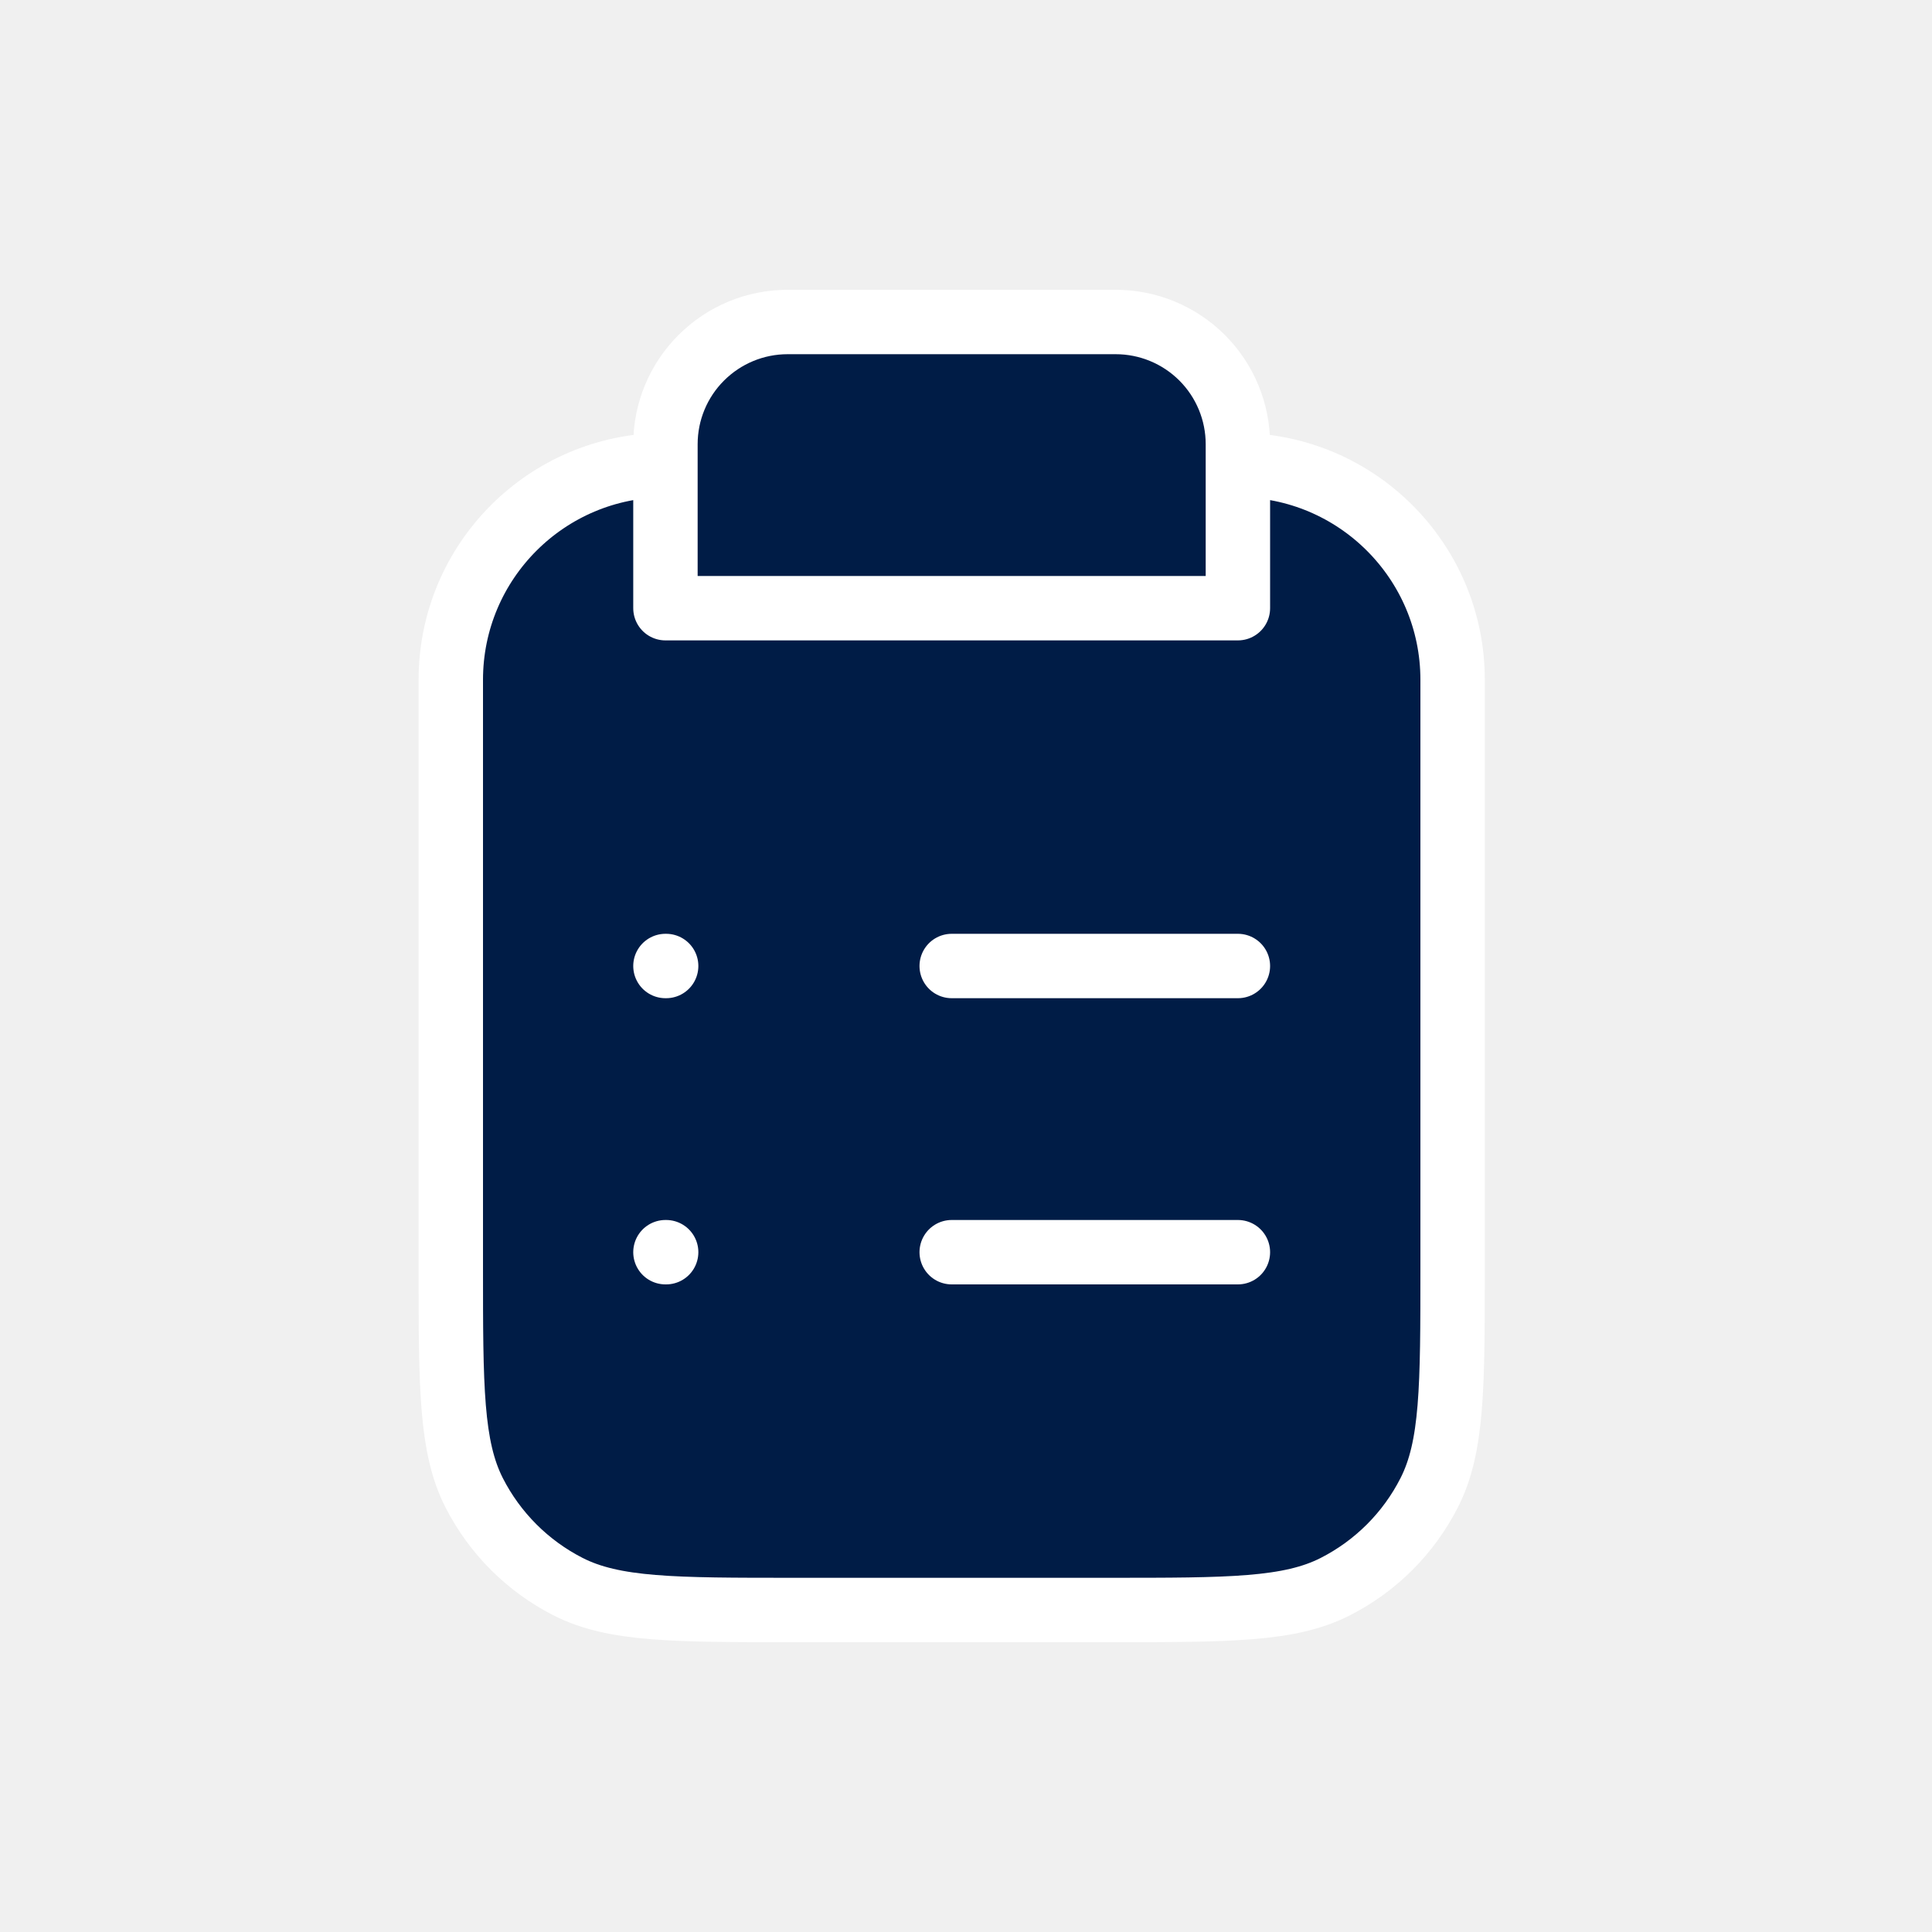
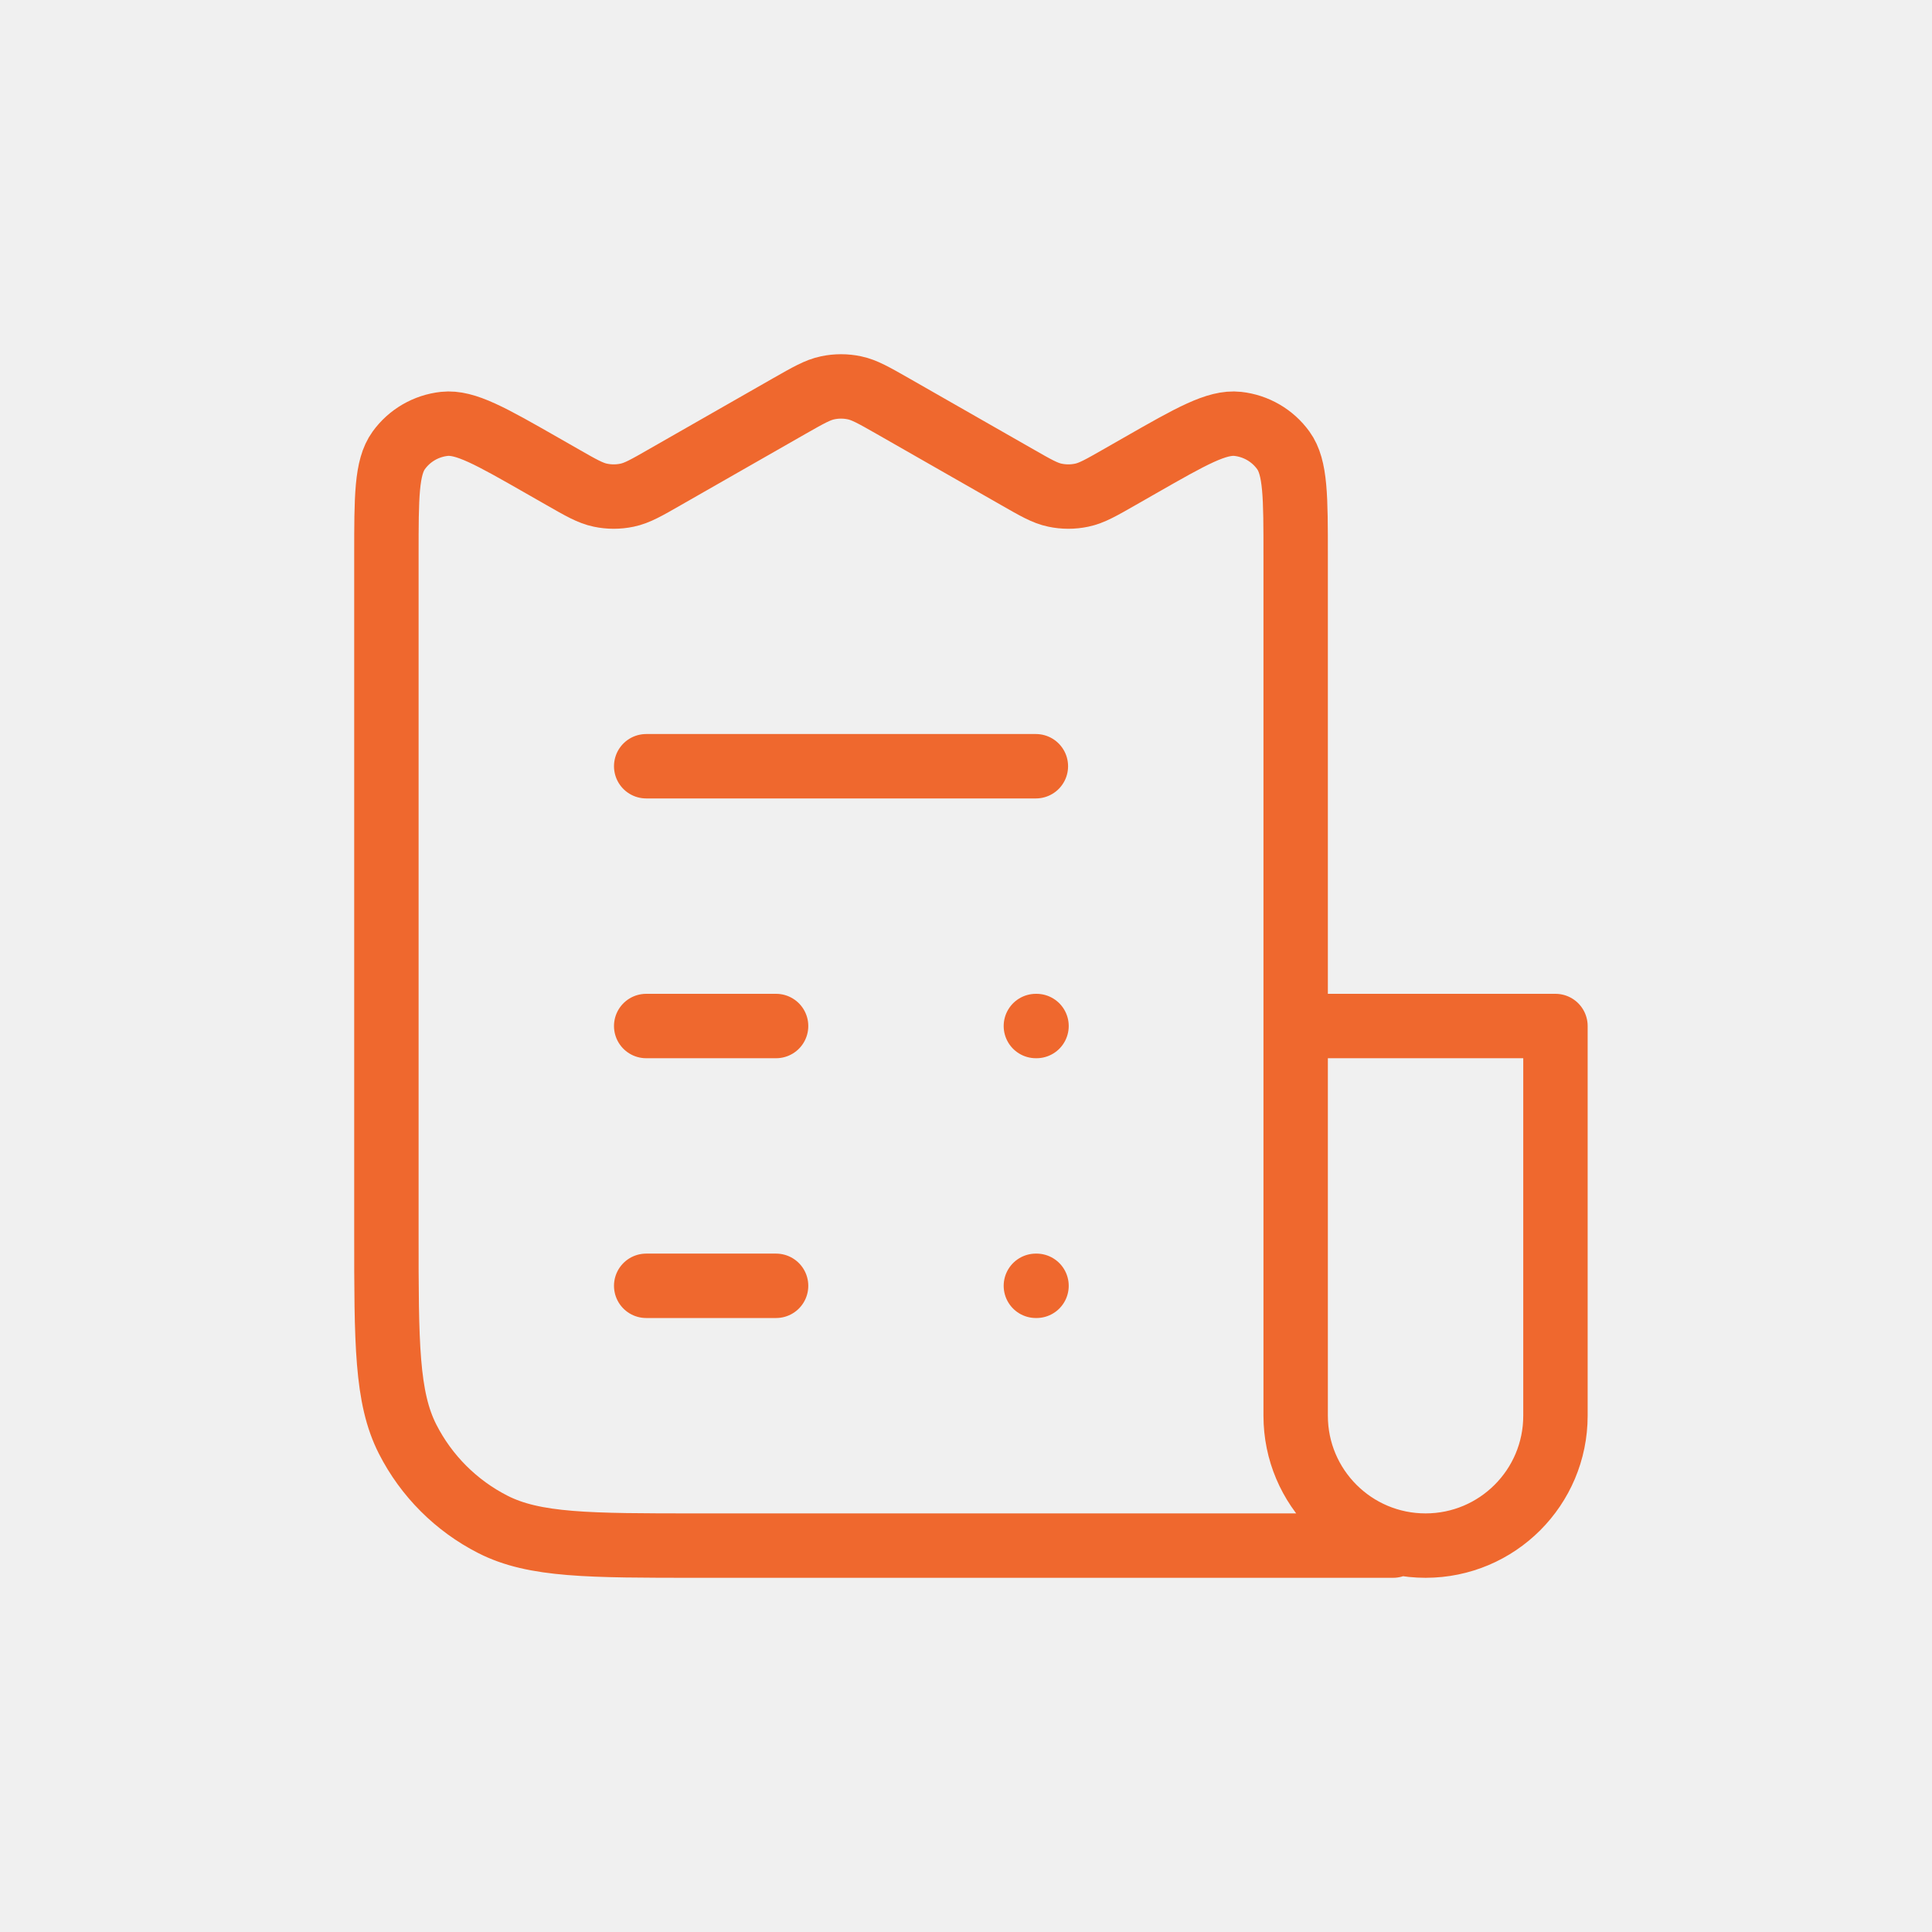
<svg xmlns="http://www.w3.org/2000/svg" width="30" height="30" viewBox="0 0 30 30" fill="none">
-   <path d="M22.556 10.556V19.667C22.556 21.534 22.556 22.467 22.192 23.18C21.873 23.807 21.363 24.317 20.735 24.637C20.023 25 19.089 25 17.222 25H12.333C10.466 25 9.533 25 8.82 24.637C8.193 24.317 7.683 23.807 7.363 23.18C7 22.467 7 21.534 7 19.667V10.556C7 8.715 8.492 7.222 10.333 7.222V6.897C10.333 6.394 10.533 5.911 10.889 5.556C11.245 5.2 11.727 5 12.23 5H17.325C17.828 5 18.311 5.2 18.667 5.556C19.022 5.911 19.222 6.394 19.222 6.897V7.222C21.063 7.222 22.556 8.715 22.556 10.556Z" fill="#001C46" />
-   <path d="M19.222 15H14.778M19.222 19.444H14.778M10.333 15H10.344M10.333 19.444H10.344M19.222 7.222C21.063 7.222 22.556 8.715 22.556 10.556V19.667C22.556 21.534 22.556 22.467 22.192 23.18C21.873 23.807 21.363 24.317 20.735 24.637C20.023 25 19.089 25 17.222 25H12.333C10.466 25 9.533 25 8.82 24.637C8.193 24.317 7.683 23.807 7.363 23.18C7 22.467 7 21.534 7 19.667V10.556C7 8.715 8.492 7.222 10.333 7.222M10.333 9.444H19.222V6.897C19.222 6.394 19.022 5.911 18.667 5.556C18.311 5.2 17.828 5 17.325 5H12.23C11.727 5 11.245 5.2 10.889 5.556C10.533 5.911 10.333 6.394 10.333 6.897V9.444Z" stroke="white" stroke-linecap="round" stroke-linejoin="round" />
+   <path d="M10.034 15.932H12.051M10.034 11.898H16.085M10.034 19.966H12.051M19.11 24H21.632M16.085 19.966H16.095M16.085 15.932H16.095M20.119 24H10.841C9.146 24 8.299 24 7.652 23.67C7.083 23.38 6.62 22.917 6.33 22.348C6 21.701 6 20.854 6 19.159V8.627C6 7.714 6 7.258 6.192 6.993C6.359 6.762 6.616 6.613 6.9 6.582C7.225 6.547 7.621 6.773 8.414 7.226L8.729 7.406C9.021 7.573 9.167 7.657 9.322 7.689C9.459 7.718 9.601 7.718 9.738 7.689C9.893 7.657 10.039 7.573 10.33 7.406L12.259 6.304C12.551 6.138 12.697 6.054 12.852 6.022C12.989 5.993 13.13 5.993 13.267 6.022C13.422 6.054 13.568 6.138 13.86 6.304L15.789 7.406C16.081 7.573 16.226 7.657 16.381 7.689C16.518 7.718 16.66 7.718 16.797 7.689C16.952 7.657 17.098 7.573 17.39 7.406L17.705 7.226C18.498 6.773 18.894 6.547 19.219 6.582C19.503 6.613 19.76 6.762 19.927 6.993C20.119 7.258 20.119 7.714 20.119 8.627V16.941M20.119 15.932H24.153V21.983C24.153 23.097 23.25 24 22.136 24C21.022 24 20.119 23.097 20.119 21.983V15.932Z" stroke="#EF682E" stroke-linecap="round" stroke-linejoin="round" />
</svg>
